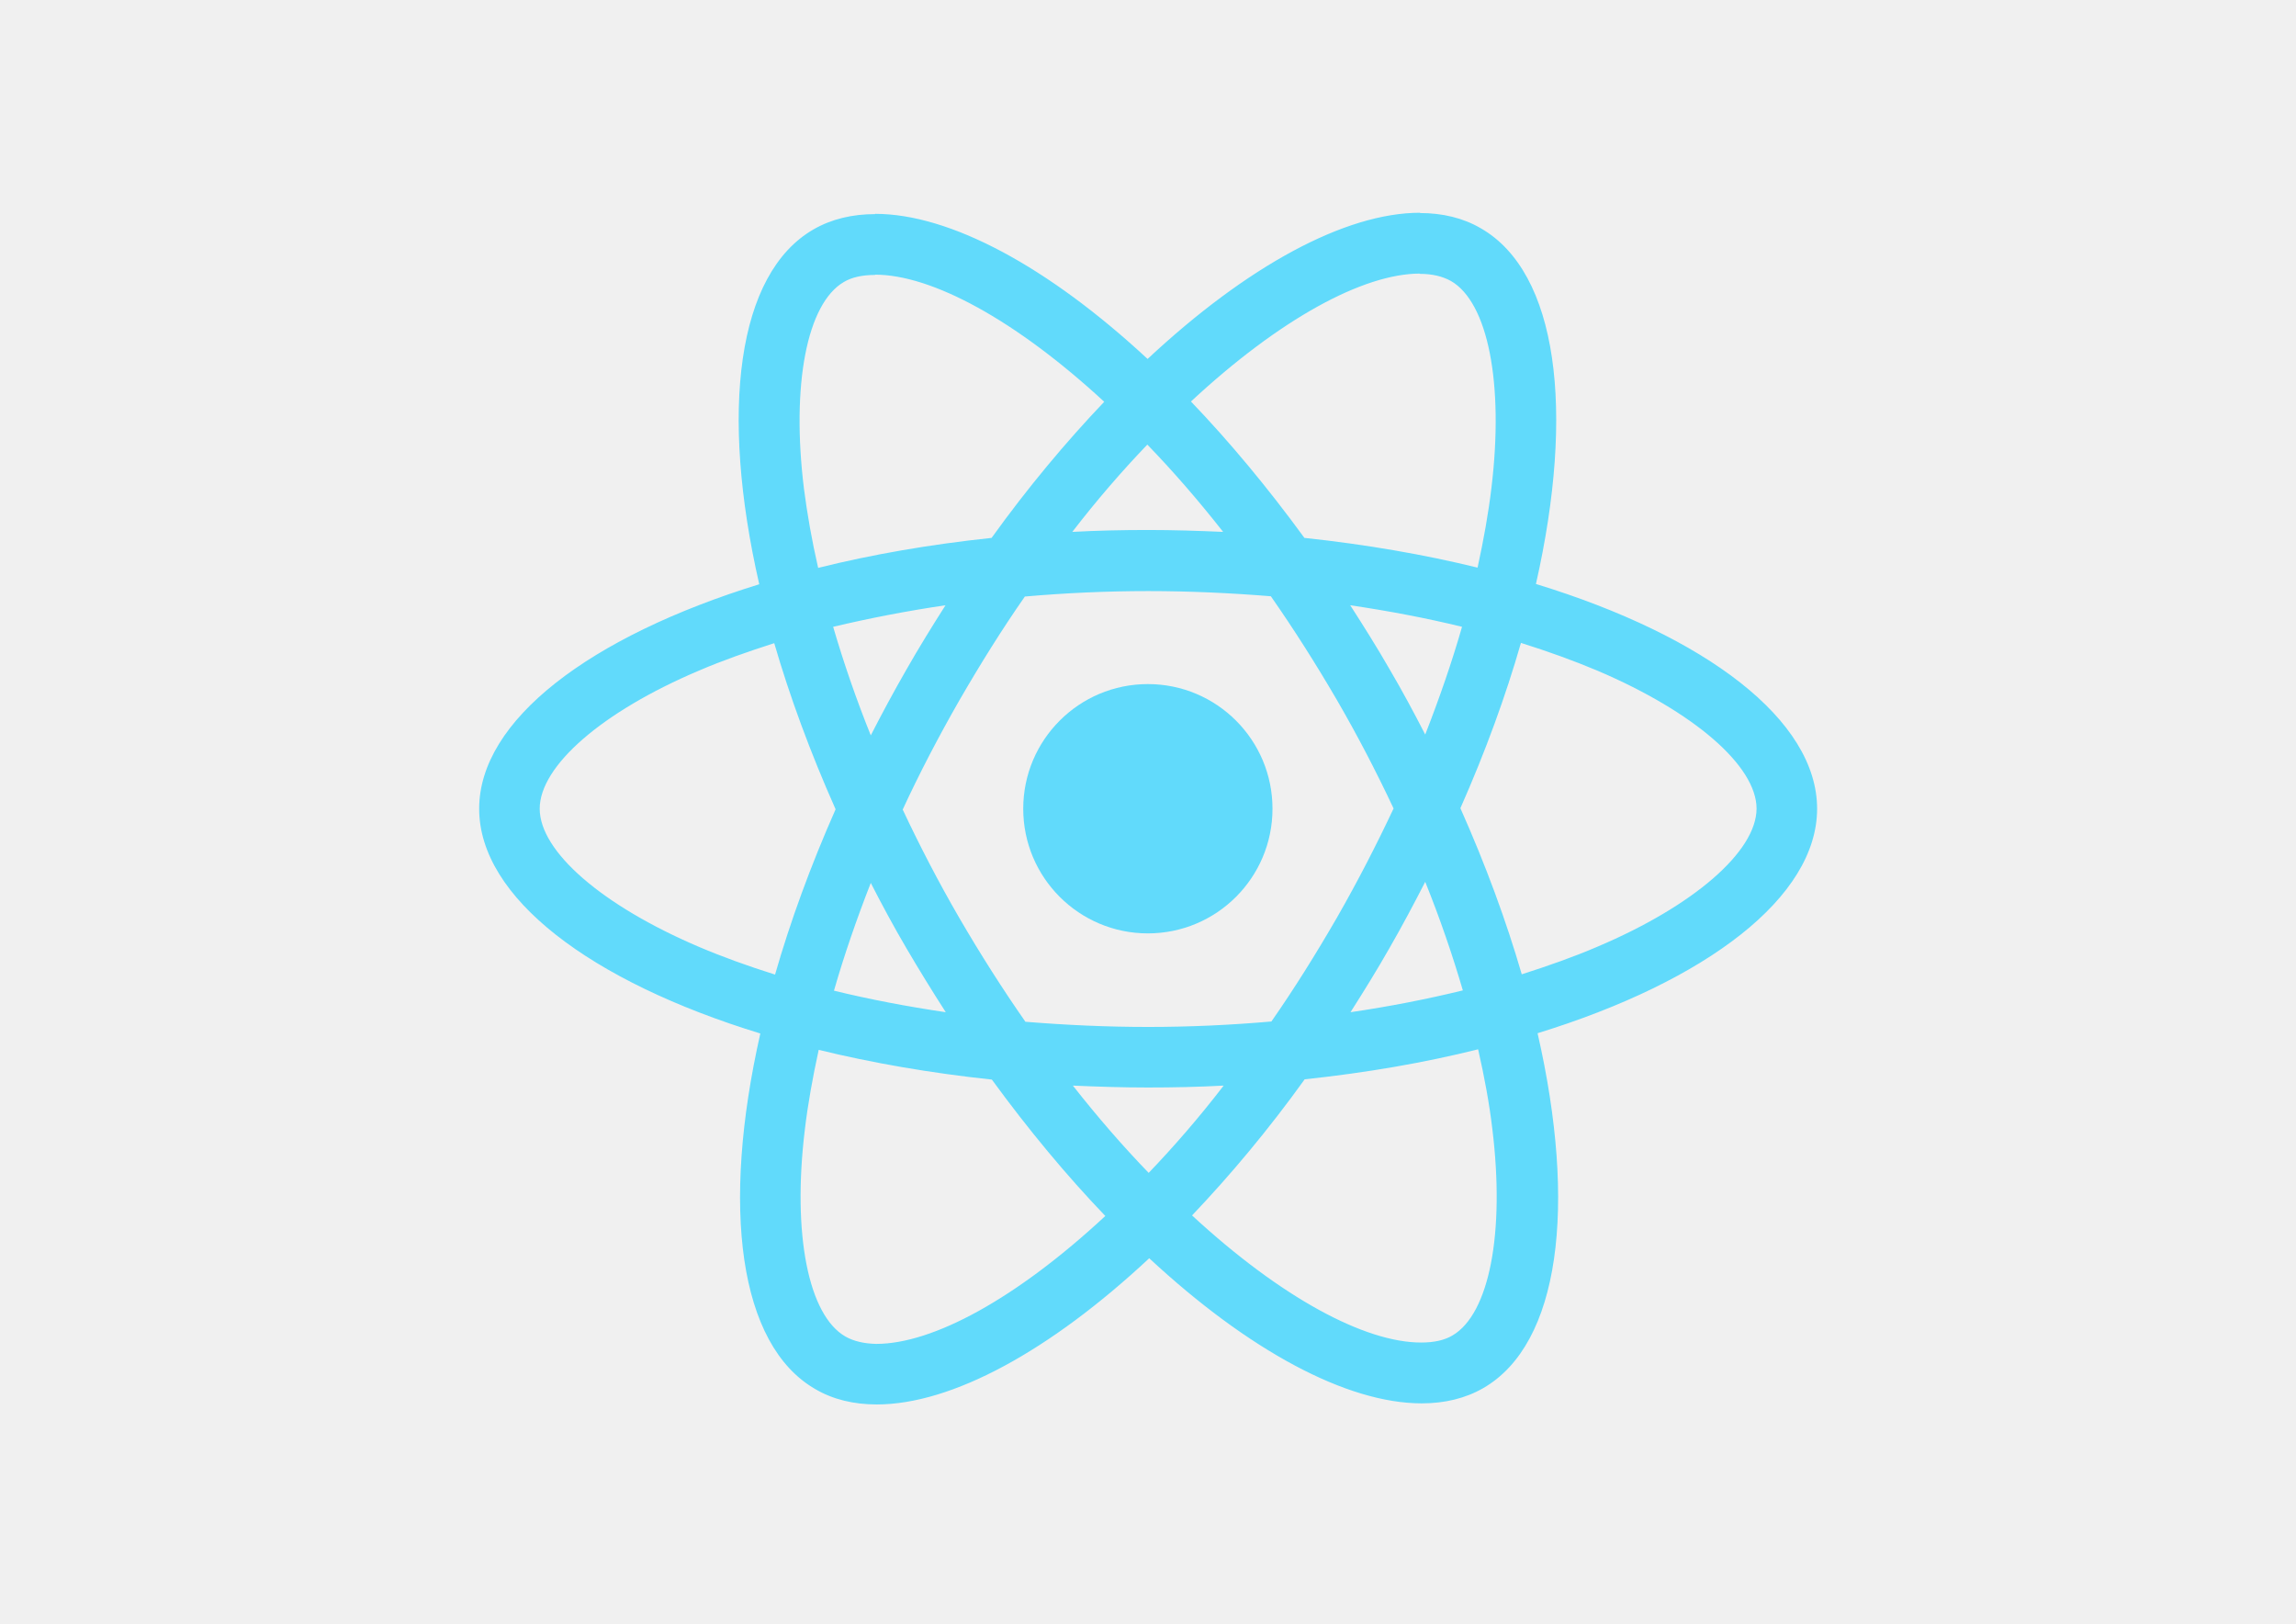
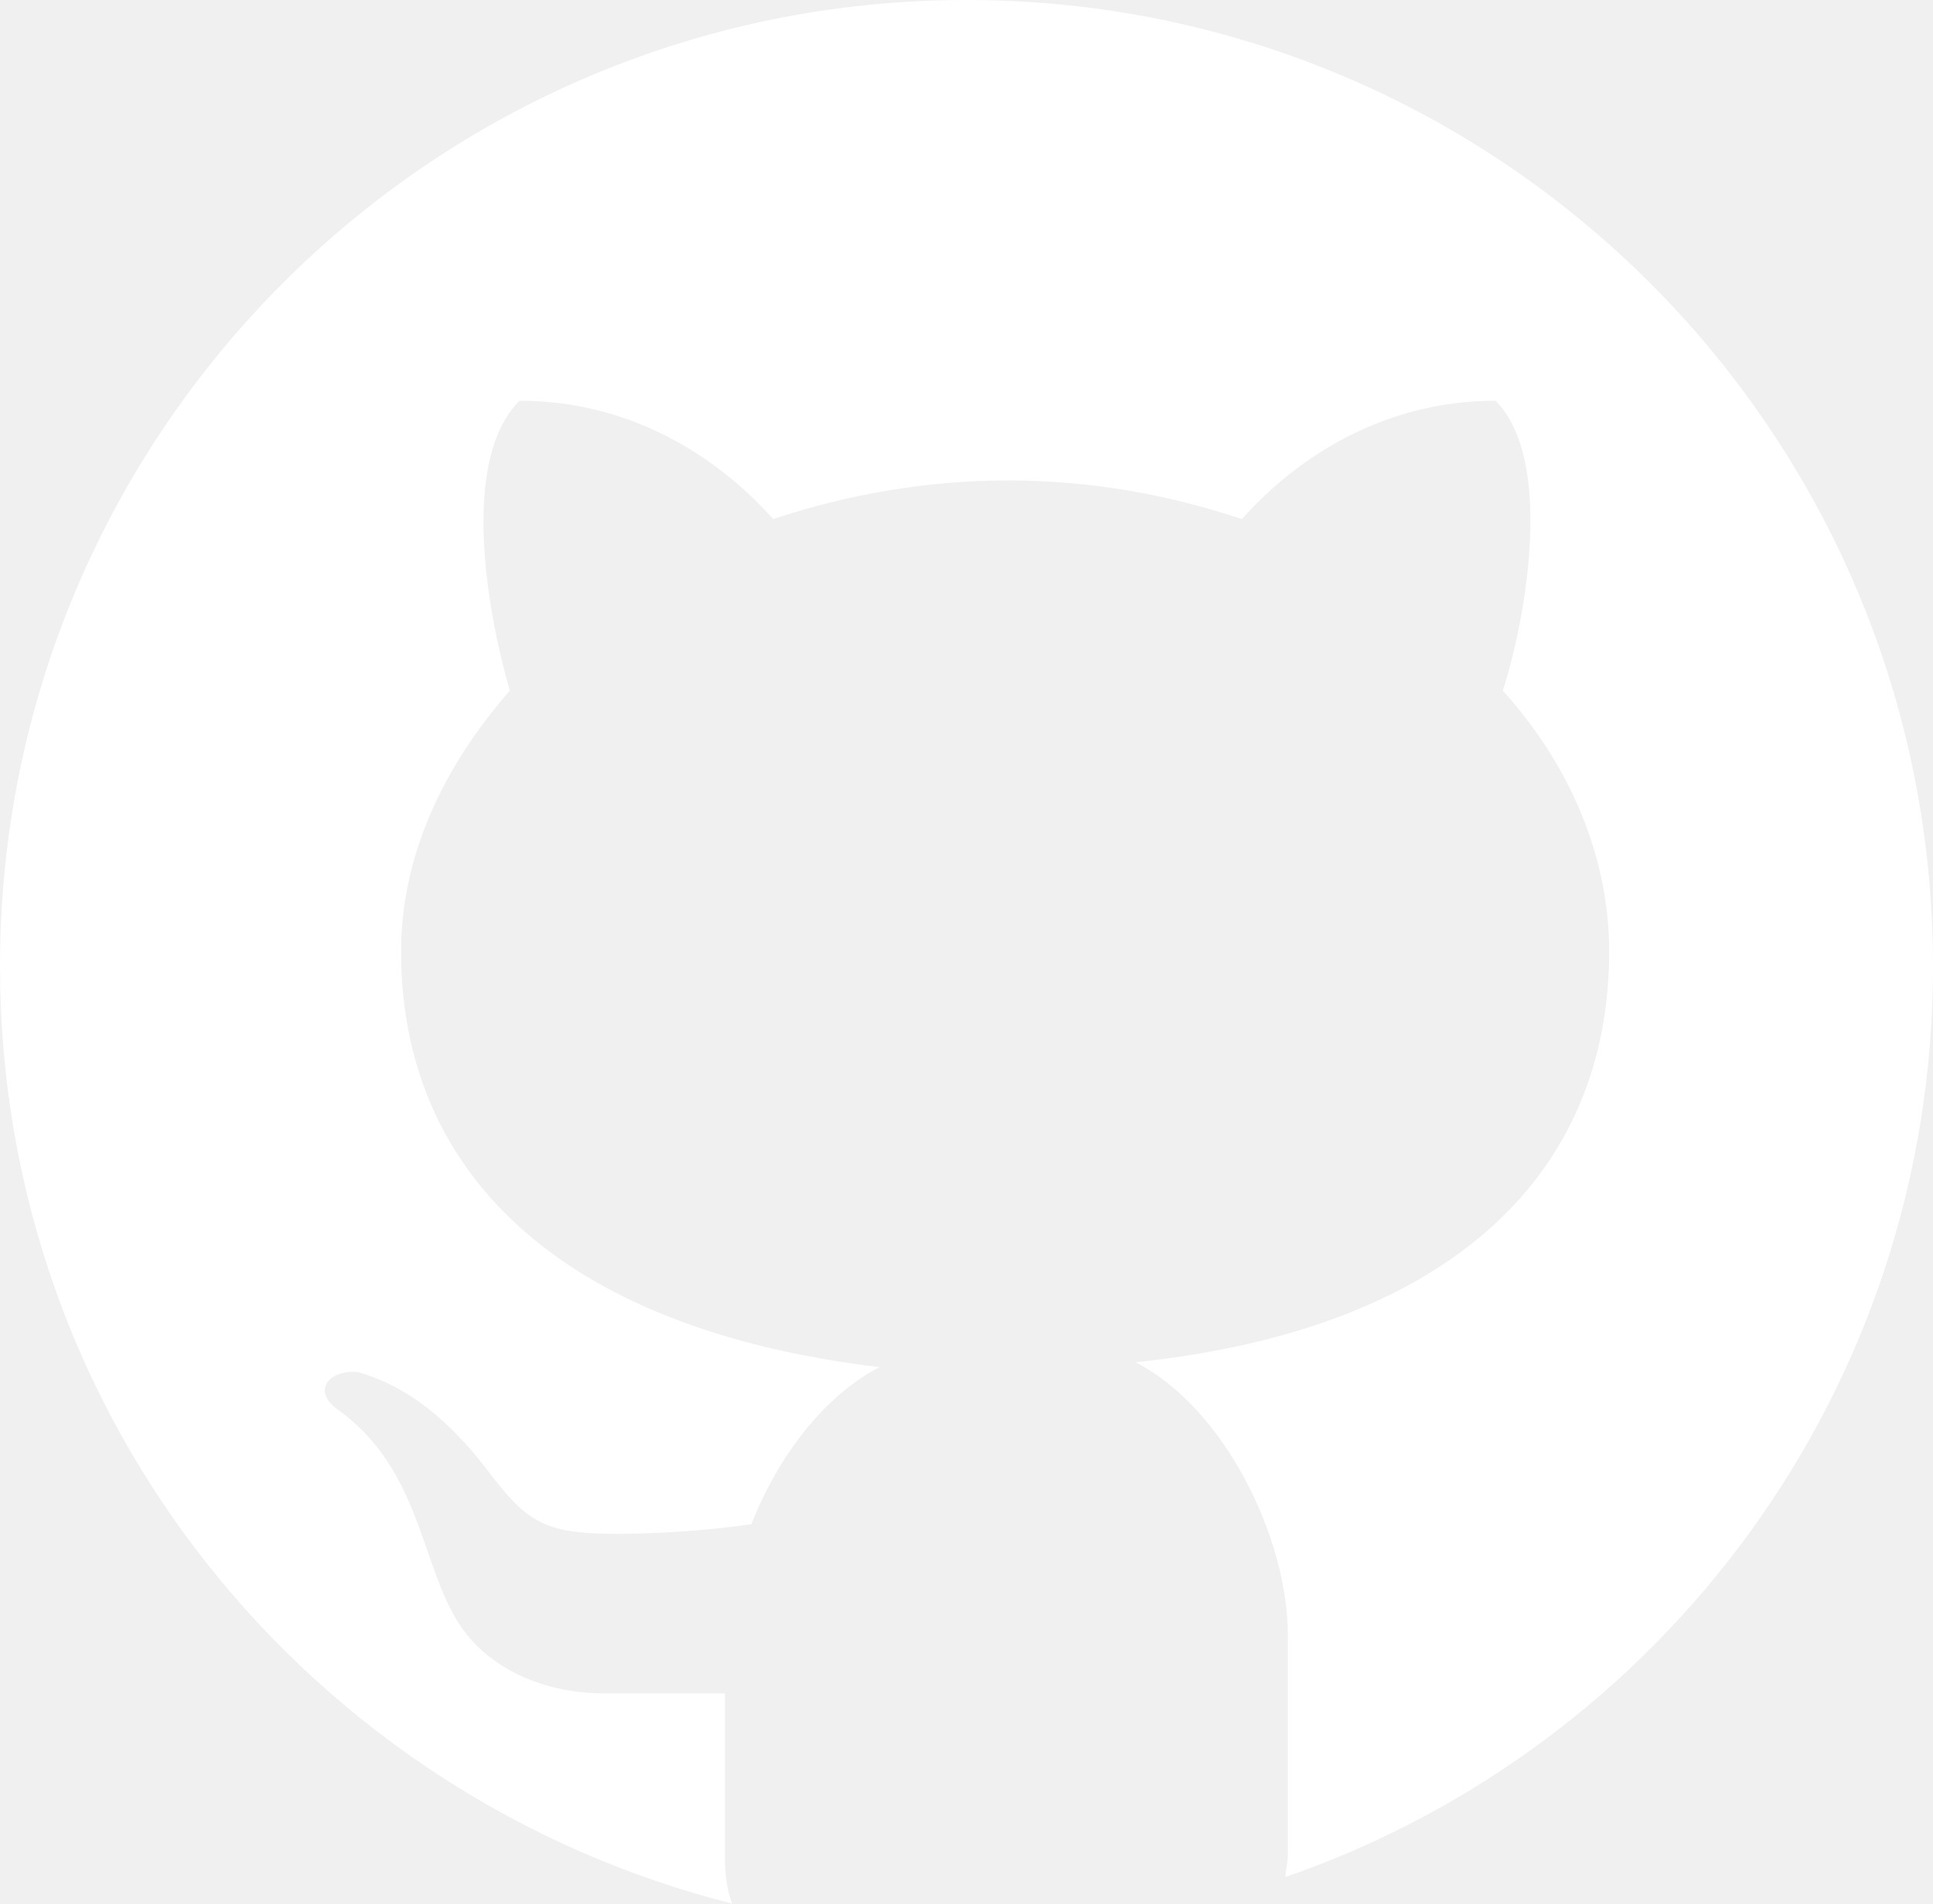
- <svg xmlns="http://www.w3.org/2000/svg" viewBox="0 0 841.9 595.3">
-   <g fill="#61DAFB">
-     <path d="M666.3 296.5c0-32.5-40.7-63.3-103.1-82.4 14.4-63.6 8-114.2-20.2-130.4-6.5-3.8-14.1-5.6-22.4-5.6v22.3c4.6 0 8.3.9 11.4 2.6 13.6 7.8 19.5 37.5 14.9 75.7-1.1 9.4-2.9 19.3-5.1 29.4-19.6-4.8-41-8.5-63.5-10.9-13.5-18.5-27.5-35.3-41.6-50 32.6-30.3 63.2-46.9 84-46.9V78c-27.5 0-63.5 19.6-99.9 53.6-36.4-33.8-72.4-53.2-99.9-53.2v22.3c20.7 0 51.4 16.5 84 46.6-14 14.7-28 31.4-41.3 49.9-22.6 2.4-44 6.1-63.6 11-2.3-10-4-19.7-5.2-29-4.7-38.2 1.1-67.9 14.6-75.8 3-1.8 6.9-2.6 11.5-2.6V78.5c-8.4 0-16 1.8-22.6 5.6-28.1 16.2-34.4 66.7-19.9 130.1-62.2 19.2-102.7 49.9-102.7 82.3 0 32.5 40.7 63.3 103.1 82.4-14.4 63.6-8 114.2 20.2 130.4 6.5 3.8 14.1 5.6 22.5 5.6 27.5 0 63.5-19.6 99.9-53.6 36.4 33.8 72.4 53.2 99.9 53.2 8.4 0 16-1.8 22.6-5.6 28.1-16.2 34.4-66.7 19.9-130.1 62-19.1 102.5-49.9 102.5-82.3zm-130.2-66.7c-3.7 12.9-8.3 26.2-13.5 39.5-4.1-8-8.4-16-13.1-24-4.6-8-9.5-15.8-14.4-23.4 14.2 2.1 27.9 4.7 41 7.9zm-45.8 106.5c-7.8 13.5-15.8 26.3-24.1 38.2-14.9 1.3-30 2-45.2 2-15.1 0-30.2-.7-45-1.9-8.3-11.9-16.4-24.6-24.2-38-7.6-13.1-14.5-26.4-20.8-39.8 6.2-13.4 13.2-26.8 20.7-39.9 7.8-13.5 15.8-26.3 24.1-38.2 14.9-1.3 30-2 45.2-2 15.1 0 30.2.7 45 1.9 8.3 11.9 16.4 24.6 24.2 38 7.6 13.1 14.5 26.4 20.8 39.8-6.3 13.4-13.2 26.8-20.7 39.9zm32.3-13c5.4 13.4 10 26.8 13.8 39.8-13.1 3.2-26.9 5.9-41.2 8 4.9-7.7 9.8-15.6 14.4-23.7 4.6-8 8.9-16.1 13-24.1zM421.2 430c-9.3-9.6-18.6-20.3-27.8-32 9 .4 18.2.7 27.5.7 9.4 0 18.7-.2 27.8-.7-9 11.7-18.3 22.4-27.5 32zm-74.4-58.9c-14.2-2.1-27.9-4.7-41-7.9 3.7-12.9 8.3-26.2 13.5-39.5 4.1 8 8.4 16 13.1 24 4.7 8 9.5 15.8 14.4 23.4zM420.7 163c9.3 9.6 18.6 20.3 27.8 32-9-.4-18.2-.7-27.5-.7-9.4 0-18.7.2-27.8.7 9-11.7 18.3-22.4 27.5-32zm-74 58.9c-4.9 7.7-9.8 15.6-14.4 23.7-4.6 8-8.9 16-13 24-5.4-13.4-10-26.8-13.8-39.8 13.1-3.1 26.9-5.8 41.2-7.9zm-90.5 125.2c-35.4-15.1-58.3-34.9-58.3-50.6 0-15.7 22.9-35.6 58.3-50.6 8.6-3.7 18-7 27.7-10.1 5.7 19.6 13.2 40 22.5 60.9-9.2 20.8-16.6 41.1-22.2 60.6-9.9-3.1-19.3-6.5-28-10.2zM310 490c-13.6-7.8-19.5-37.5-14.9-75.7 1.1-9.4 2.9-19.3 5.1-29.4 19.6 4.8 41 8.5 63.5 10.9 13.5 18.5 27.5 35.3 41.6 50-32.6 30.3-63.2 46.9-84 46.9-4.5-.1-8.3-1-11.3-2.7zm237.2-76.2c4.7 38.2-1.1 67.9-14.6 75.8-3 1.8-6.9 2.6-11.5 2.6-20.7 0-51.4-16.5-84-46.6 14-14.7 28-31.4 41.3-49.9 22.6-2.4 44-6.1 63.6-11 2.3 10.1 4.1 19.8 5.2 29.1zm38.5-66.7c-8.6 3.7-18 7-27.7 10.1-5.7-19.6-13.2-40-22.5-60.9 9.2-20.8 16.6-41.1 22.2-60.6 9.9 3.1 19.3 6.5 28.1 10.2 35.4 15.1 58.3 34.9 58.3 50.6-.1 15.7-23 35.6-58.4 50.6zM320.8 78.4z" />
-     <circle cx="420.9" cy="296.5" r="45.7" />
-     <path d="M520.5 78.1z" />
-   </g>
+ <svg xmlns="http://www.w3.org/2000/svg" version="1.1" id="Layer_1" x="0px" y="0px" viewBox="0 0 2350 2314.8" style="enable-background:new 0 0 2350 2314.8;" xml:space="preserve">
+   <style type="text/css">
+ 	.st0{fill:#FFFFFF;}
+ </style>
+   <path class="st0" d="M1175,0C525.8,0,0,525.8,0,1175c0,552.2,378.9,1010.5,890.1,1139.7c-5.9-14.7-8.8-35.3-8.8-55.8v-199.8H734.4  c-79.3,0-152.8-35.2-185.1-99.9c-38.2-70.5-44.1-179.2-141-246.8c-29.4-23.5-5.9-47,26.4-44.1c61.7,17.6,111.6,58.8,158.6,120.4  c47,61.7,67.6,76.4,155.7,76.4c41.1,0,105.7-2.9,164.5-11.8c32.3-82.3,88.1-155.7,155.7-190.9c-393.6-47-581.6-240.9-581.6-505.3  c0-114.6,49.9-223.3,132.2-317.3c-26.4-91.1-61.7-279.1,11.8-352.5c176.3,0,282,114.6,308.4,143.9c88.1-29.4,185.1-47,284.9-47  c102.8,0,196.8,17.6,284.9,47c26.4-29.4,132.2-143.9,308.4-143.9c70.5,70.5,38.2,261.4,8.8,352.5c82.3,91.1,129.3,202.7,129.3,317.3  c0,264.4-185.1,458.3-575.7,499.4c108.7,55.8,185.1,214.4,185.1,331.9V2256c0,8.8-2.9,17.6-2.9,26.4  C2021,2123.8,2350,1689.1,2350,1175C2350,525.8,1824.2,0,1175,0L1175,0z" />
</svg>
